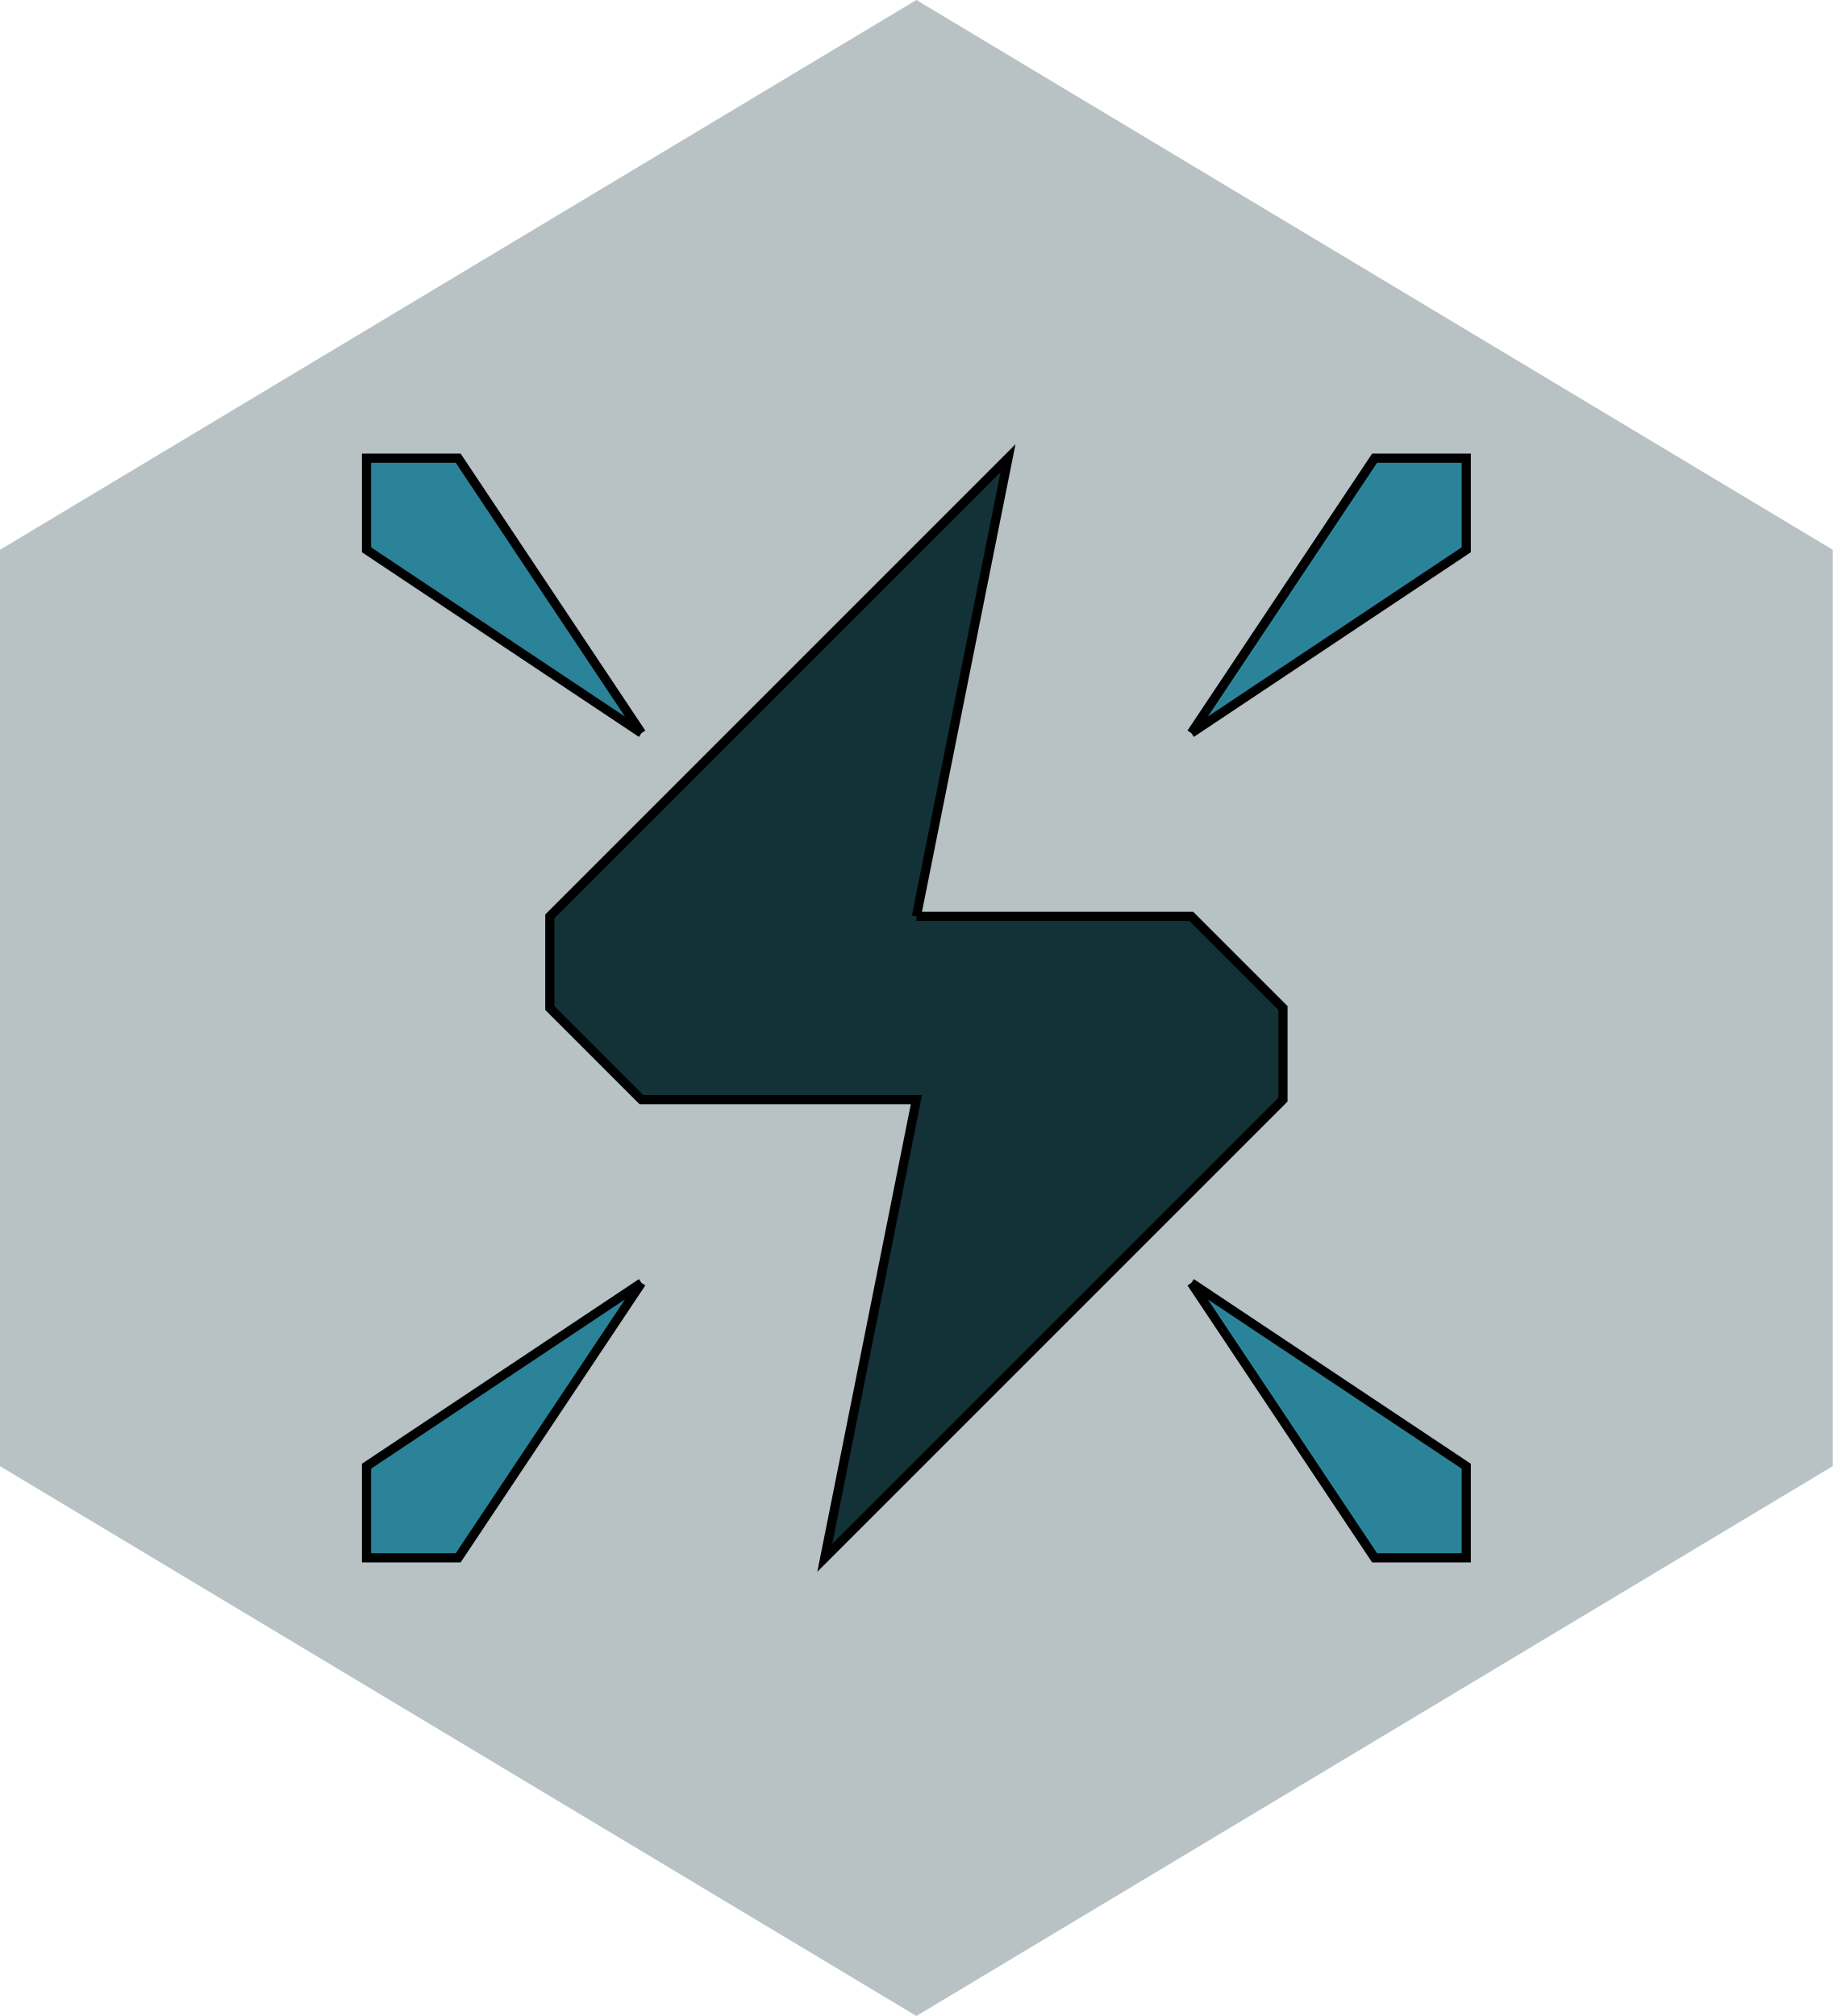
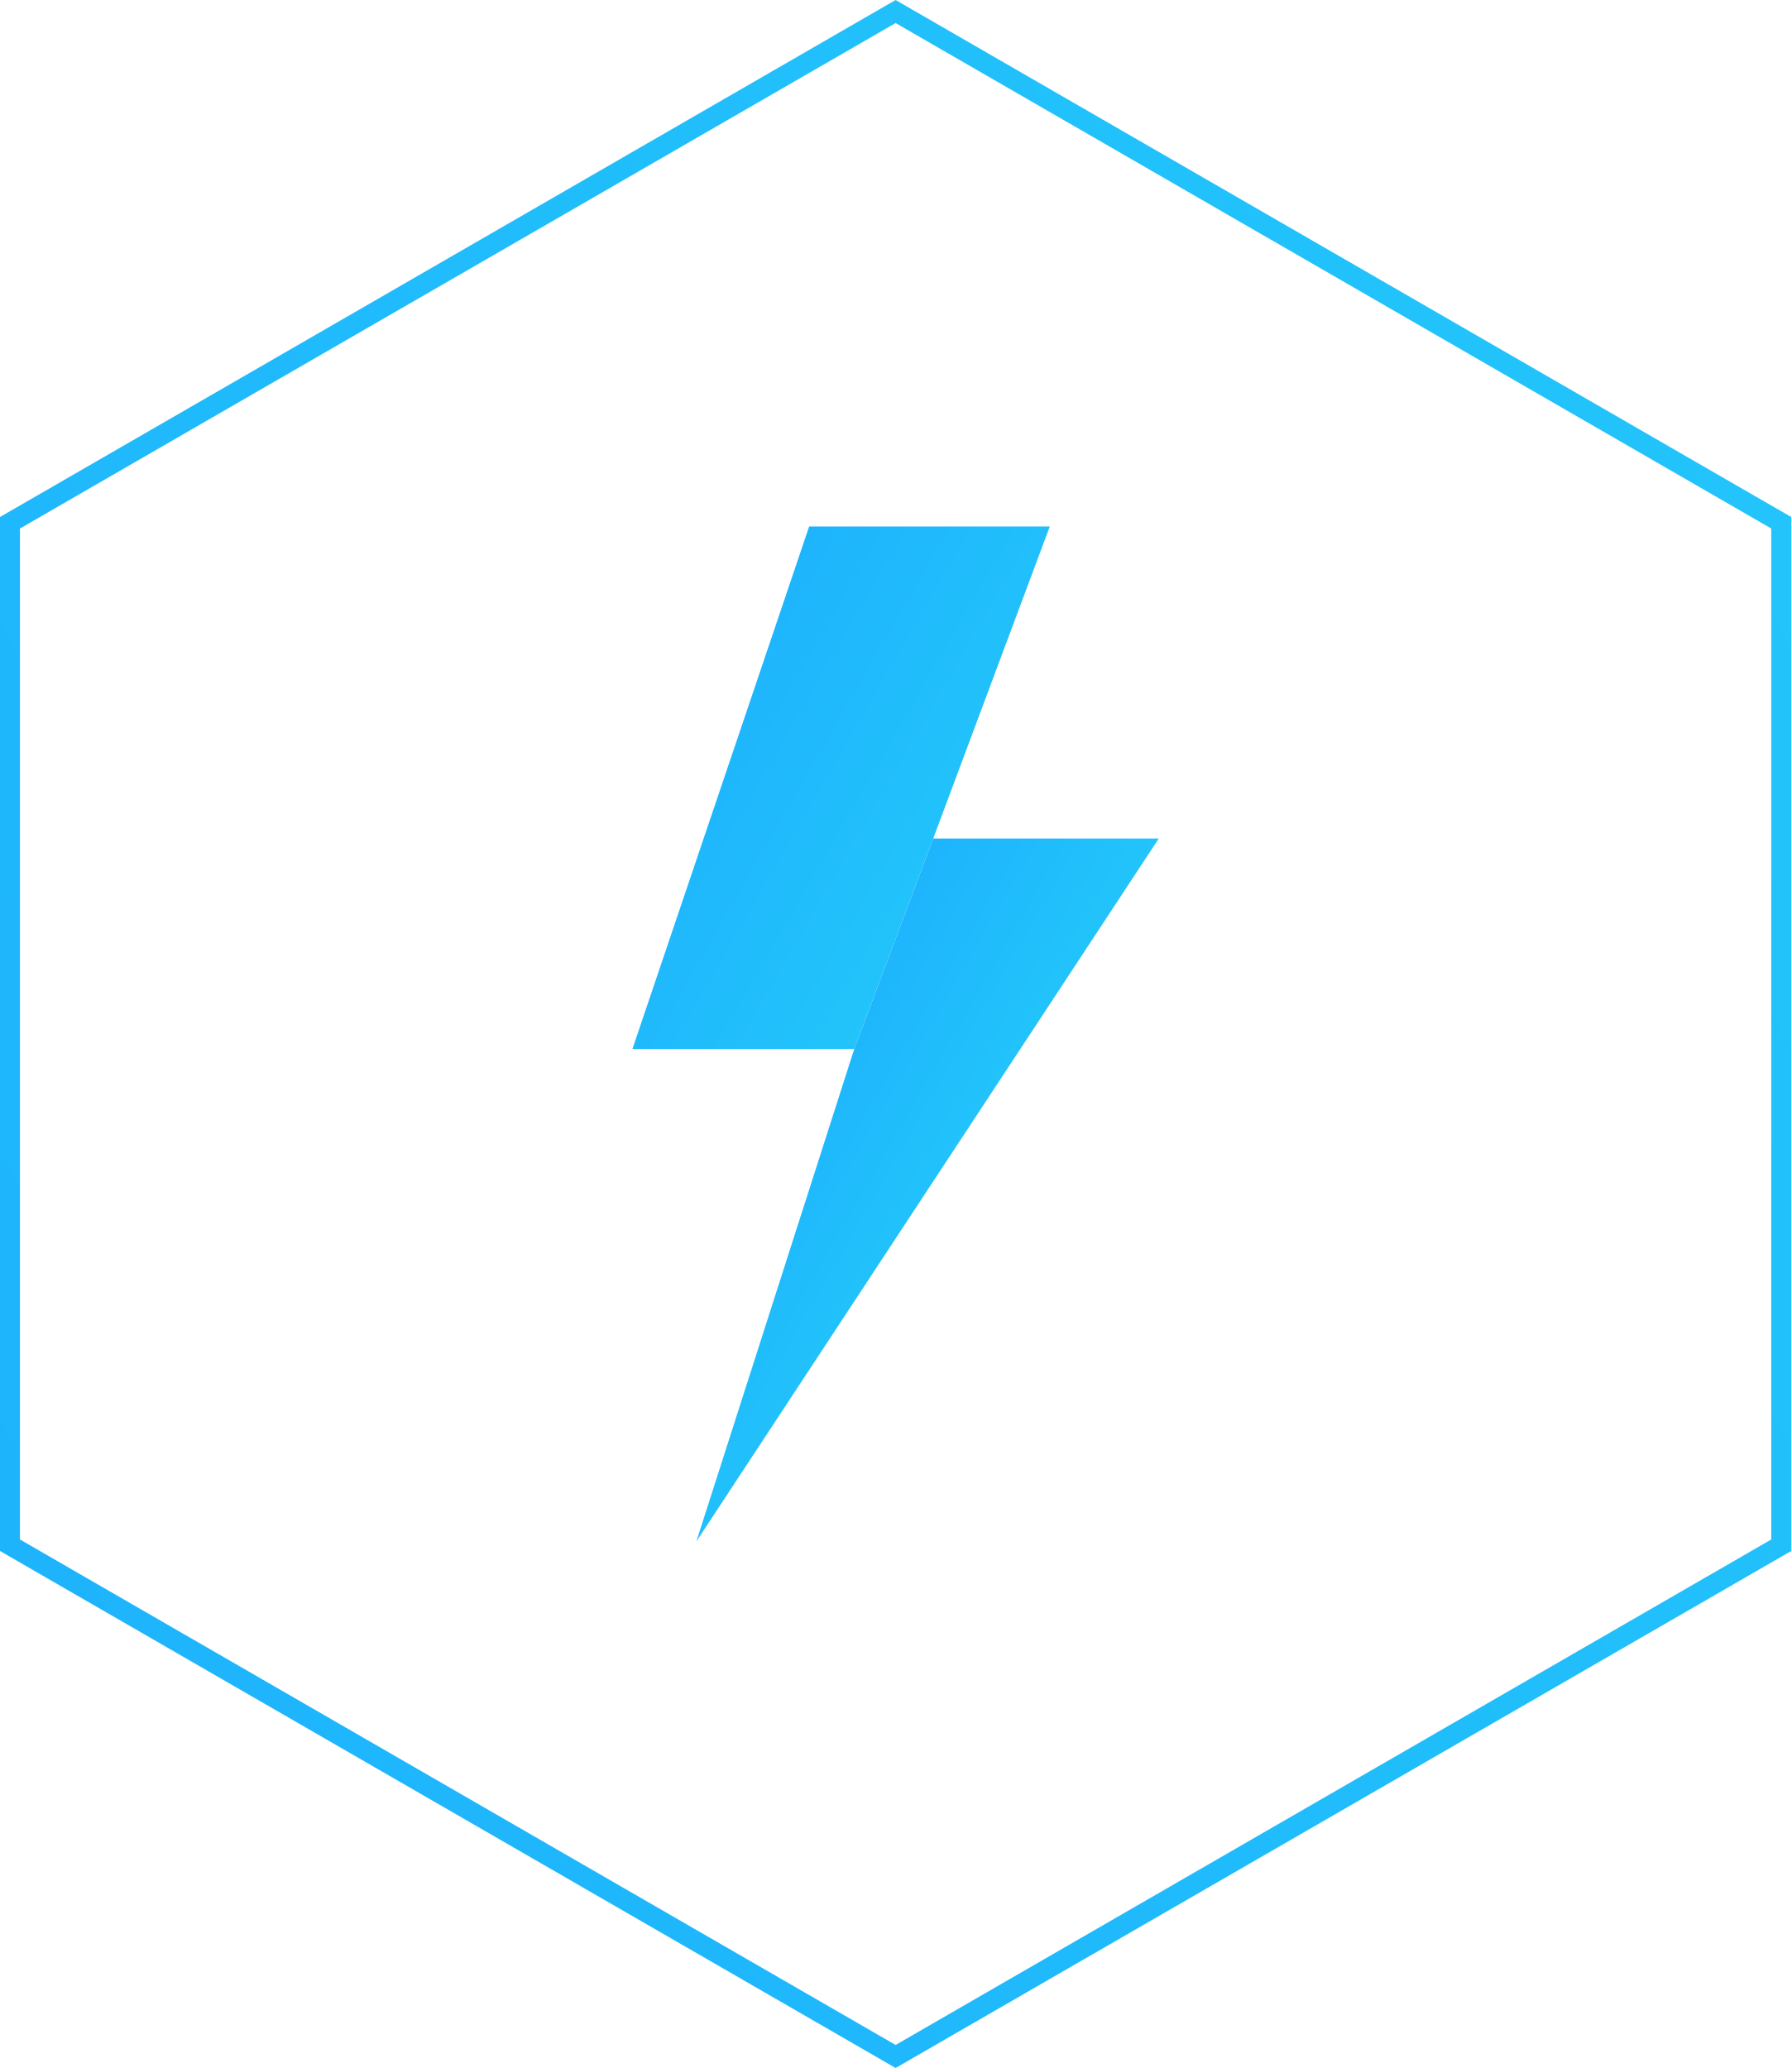
- <svg xmlns="http://www.w3.org/2000/svg" width="52.917mm" height="58.208mm" viewBox="0 0 52.917 58.208" version="1.1" id="svg5828">
-   <defs id="defs5822" />
-   <g id="layer1" transform="translate(-79.82841,-110.8444)">
-     <g id="g5776" transform="translate(-171.5258,-384.5931)">
-       <path id="path1742-9" d="m 251.354,511.312 26.458,-15.875 26.458,15.875 v 26.458 l -26.458,15.875 -26.458,-15.875 V 511.312" style="opacity:0.3;fill:#123238;fill-opacity:1;stroke:none;stroke-width:0.265px;stroke-linecap:butt;stroke-linejoin:miter;stroke-opacity:1" />
-       <path id="path5604" d="m 277.812,521.896 2.646,-13.229 -13.229,13.229 1e-5,2.646 2.646,2.646 7.938,10e-6 -2.646,13.229 13.229,-13.229 v -2.646 l -2.646,-2.646 -7.937,1e-5" style="fill:#123238;fill-opacity:1;stroke:#000000;stroke-width:0.265px;stroke-linecap:butt;stroke-linejoin:miter;stroke-opacity:1" />
-       <path id="path5754" d="m 269.875,532.479 -7.938,5.292 v 2.646 h 2.646 l 5.292,-7.938" style="fill:#2b839a;fill-opacity:1;stroke:#000000;stroke-width:0.265px;stroke-linecap:butt;stroke-linejoin:miter;stroke-opacity:1" />
-       <path id="path5760" d="m 285.75,516.604 7.938,-5.292 v -2.646 h -2.646 l -5.292,7.938" style="fill:#2b839a;fill-opacity:1;stroke:#000000;stroke-width:0.265px;stroke-linecap:butt;stroke-linejoin:miter;stroke-opacity:1" />
-       <path id="path5760-0" d="m 269.875,516.604 -7.938,-5.292 v -2.646 h 2.646 l 5.292,7.938" style="fill:#2b839a;fill-opacity:1;stroke:#000000;stroke-width:0.265px;stroke-linecap:butt;stroke-linejoin:miter;stroke-opacity:1" />
-       <path id="path5760-0-6" d="m 285.75,532.479 7.938,5.292 v 2.646 h -2.646 l -5.292,-7.938" style="fill:#2b839a;fill-opacity:1;stroke:#000000;stroke-width:0.265px;stroke-linecap:butt;stroke-linejoin:miter;stroke-opacity:1" />
+ <svg xmlns="http://www.w3.org/2000/svg" xmlns:xlink="http://www.w3.org/1999/xlink" viewBox="0 0 359 414.54">
+   <defs>
+     <style>.cls-1{fill:none;stroke-miterlimit:10;stroke-width:4px;stroke:url(#linear-gradient);}.cls-2{fill:url(#linear-gradient-2);}.cls-3{fill:url(#linear-gradient-3);}</style>
+     <linearGradient id="linear-gradient" x1="-1.62" y1="307.99" x2="360.62" y2="106.55" gradientUnits="userSpaceOnUse">
+       <stop offset="0" stop-color="#1eb4fc" />
+       <stop offset="1" stop-color="#22c4fb" />
+     </linearGradient>
+     <linearGradient id="linear-gradient-2" x1="156.24" y1="221.42" x2="190.15" y2="241" xlink:href="#linear-gradient" />
+     <linearGradient id="linear-gradient-3" x1="141.09" y1="142.04" x2="193.23" y2="172.15" xlink:href="#linear-gradient" />
+   </defs>
+   <g id="Layer_2" data-name="Layer 2">
+     <g id="Layer_1-2" data-name="Layer 1">
+       <polygon class="cls-1" points="2 104.79 2 309.75 179.5 412.23 357 309.75 357 104.79 179.5 2.31 2 104.79" />
+       <polygon class="cls-2" points="187.04 168.08 232.25 168.08 139.56 309 171.21 210.28 187.04 168.08" />
+       <polygon class="cls-3" points="162.17 105.54 210.4 105.54 187.04 168.08 171.21 210.28 126.75 210.28 162.17 105.54" />
    </g>
  </g>
</svg>
